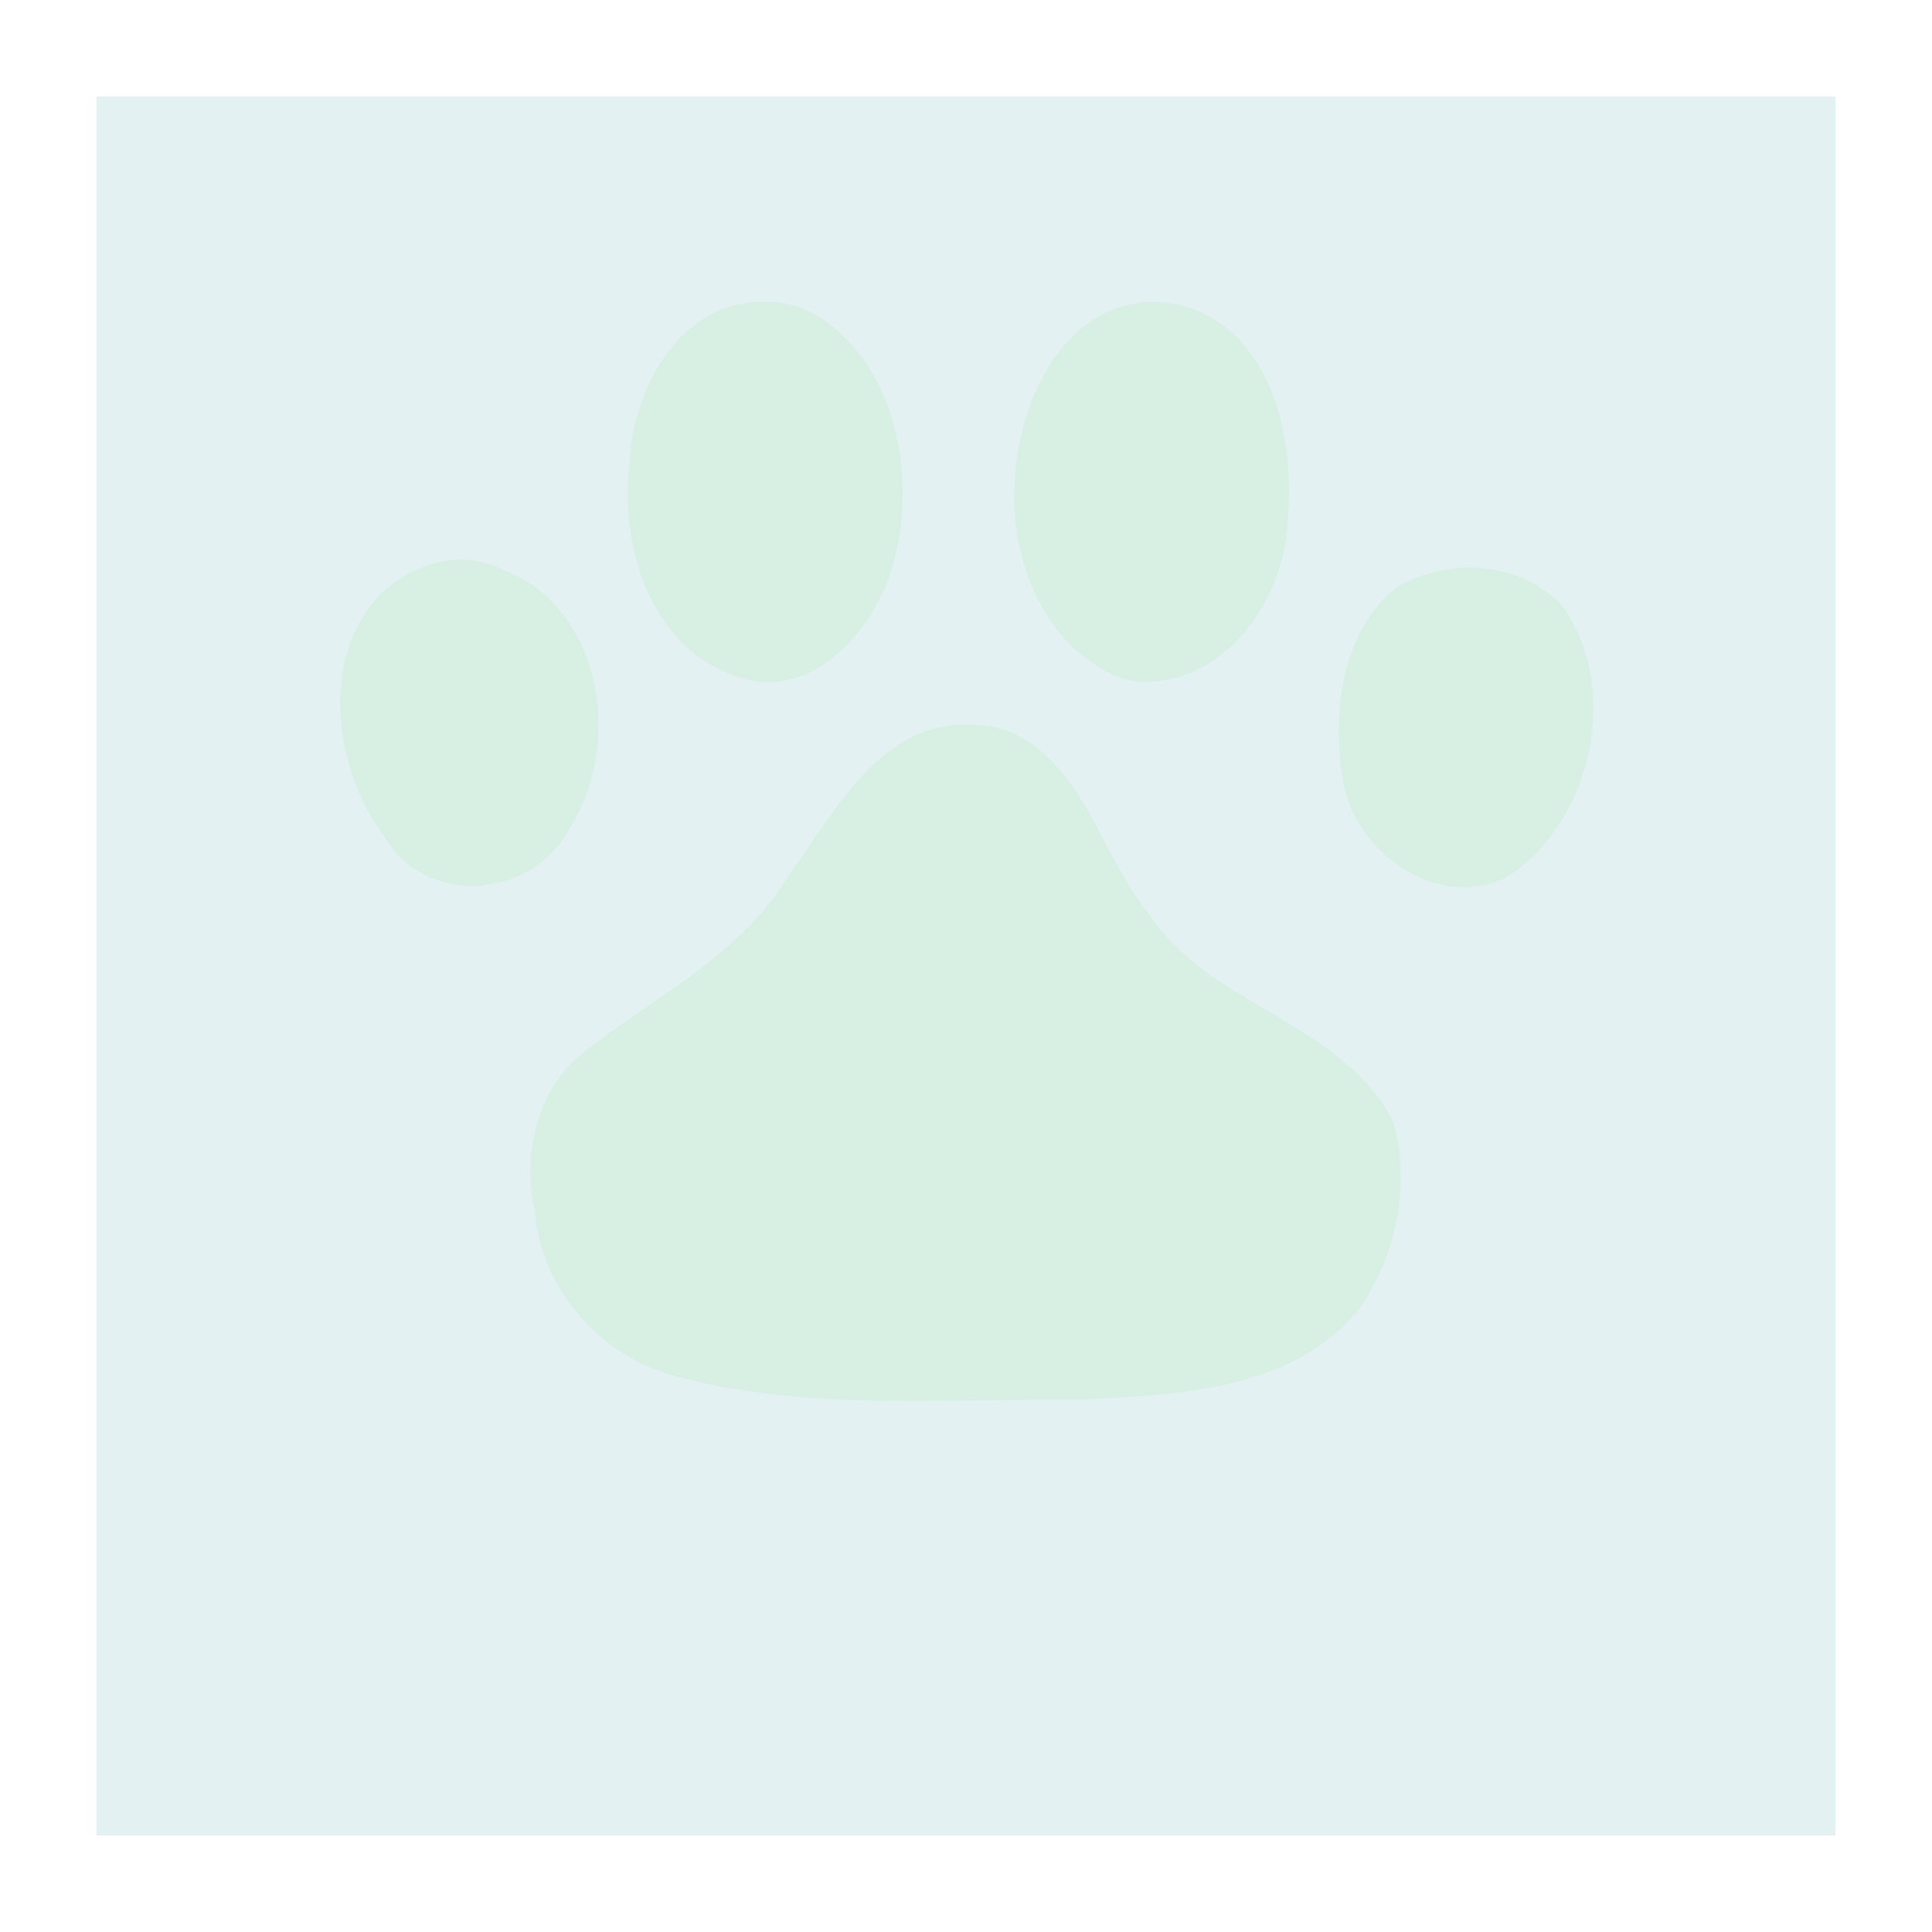
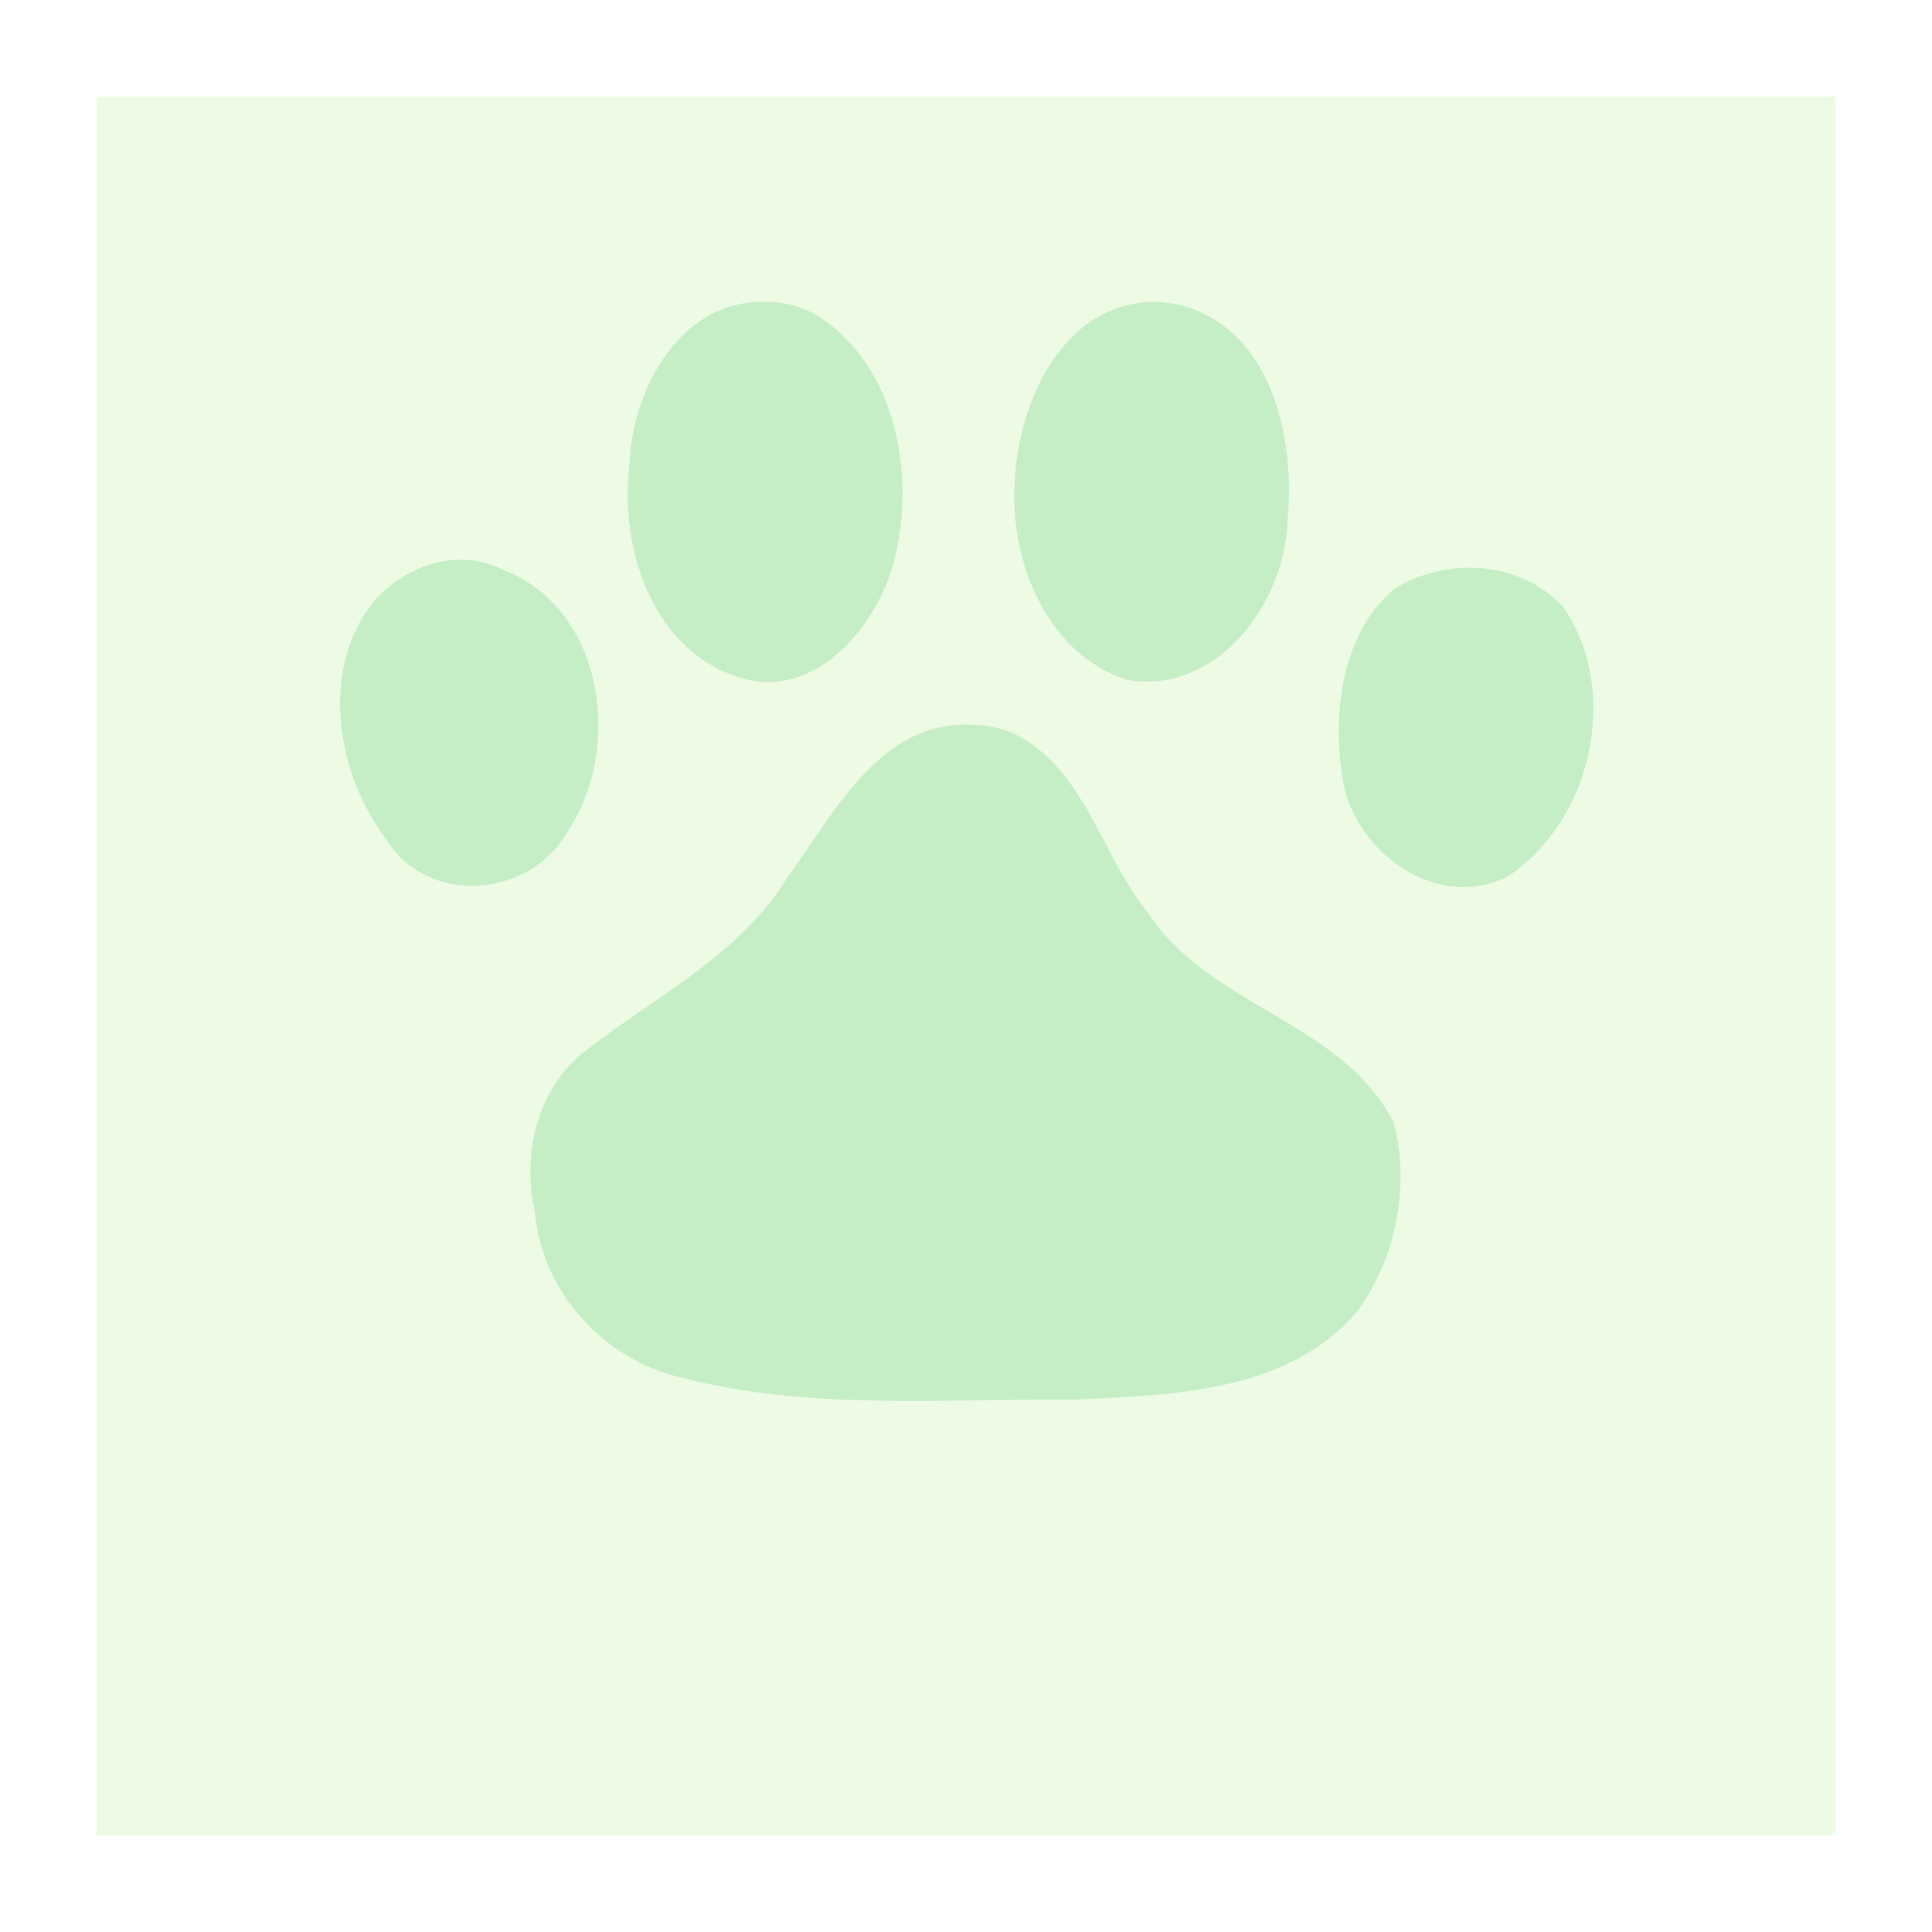
<svg xmlns="http://www.w3.org/2000/svg" id="svg2" viewBox="0 0 20 20" height="100%" width="100%" version="1.1">
  <defs id="defs6" />
  <rect style="fill:none;stroke:none;visibility:hidden" id="canvas" y="0" x="0" height="20" width="20" />
-   <rect x="1" y="1" width="18" height="18" id="shield" style="fill:#96c9cd;fill-opacity:0.25;stroke:none;" />
-   <path id="dog-park" d="M 4.939,0.125 C 4.049,0.09 3.546,1.021 3.516,1.804 3.412,2.671 3.745,3.728 4.657,4.014 5.439,4.259 6.082,3.484 6.257,2.801 6.487,1.902 6.272,0.746 5.421,0.244 5.273,0.167 5.106,0.124 4.939,0.125 Z m 3.969,0 C 7.989,0.163 7.545,1.171 7.505,1.975 7.445,2.797 7.831,3.769 8.668,4.038 9.592,4.197 10.302,3.249 10.328,2.401 10.41,1.566 10.184,0.457 9.276,0.174 9.156,0.14 9.032,0.125 8.908,0.125 Z M 0.875,3.219 C 0.305,3.918 0.479,5.007 0.997,5.687 1.415,6.375 2.469,6.302 2.862,5.629 3.457,4.763 3.263,3.306 2.206,2.897 1.743,2.664 1.205,2.849 0.875,3.219 Z M 11.438,3.094 C 10.886,3.554 10.791,4.379 10.897,5.052 11.008,5.817 11.888,6.458 12.625,6.062 13.486,5.48 13.779,4.136 13.177,3.275 12.733,2.805 11.975,2.759 11.438,3.094 Z M 7,4.5 C 6.083,4.501 5.631,5.429 5.161,6.068 4.679,6.865 3.834,7.287 3.12,7.833 2.576,8.214 2.397,8.911 2.536,9.538 c 0.069,0.834 0.711,1.536 1.519,1.724 1.326,0.342 2.714,0.215 4.07,0.227 1.015,-0.048 2.226,-0.075 2.932,-0.924 C 11.455,10.02 11.599,9.268 11.426,8.618 10.894,7.573 9.51,7.42 8.883,6.448 8.394,5.849 8.227,4.938 7.478,4.586 7.327,4.524 7.163,4.5 7,4.5 Z" style="fill:#b7e8bc;fill-opacity:0.25" transform="translate(3,3)" />
+   <rect x="1" y="1" width="18" height="18" id="shield" style="fill:#c7f1a3;fill-opacity:0.3;stroke:none;" />
+   <path id="dog-park" d="M 4.939,0.125 C 4.049,0.09 3.546,1.021 3.516,1.804 3.412,2.671 3.745,3.728 4.657,4.014 5.439,4.259 6.082,3.484 6.257,2.801 6.487,1.902 6.272,0.746 5.421,0.244 5.273,0.167 5.106,0.124 4.939,0.125 Z m 3.969,0 C 7.989,0.163 7.545,1.171 7.505,1.975 7.445,2.797 7.831,3.769 8.668,4.038 9.592,4.197 10.302,3.249 10.328,2.401 10.41,1.566 10.184,0.457 9.276,0.174 9.156,0.14 9.032,0.125 8.908,0.125 Z M 0.875,3.219 C 0.305,3.918 0.479,5.007 0.997,5.687 1.415,6.375 2.469,6.302 2.862,5.629 3.457,4.763 3.263,3.306 2.206,2.897 1.743,2.664 1.205,2.849 0.875,3.219 Z M 11.438,3.094 C 10.886,3.554 10.791,4.379 10.897,5.052 11.008,5.817 11.888,6.458 12.625,6.062 13.486,5.48 13.779,4.136 13.177,3.275 12.733,2.805 11.975,2.759 11.438,3.094 Z M 7,4.5 C 6.083,4.501 5.631,5.429 5.161,6.068 4.679,6.865 3.834,7.287 3.12,7.833 2.576,8.214 2.397,8.911 2.536,9.538 c 0.069,0.834 0.711,1.536 1.519,1.724 1.326,0.342 2.714,0.215 4.07,0.227 1.015,-0.048 2.226,-0.075 2.932,-0.924 C 11.455,10.02 11.599,9.268 11.426,8.618 10.894,7.573 9.51,7.42 8.883,6.448 8.394,5.849 8.227,4.938 7.478,4.586 7.327,4.524 7.163,4.5 7,4.5 Z" style="fill:#b7e8bc;fill-opacity:0.75" transform="translate(3,3)" />
</svg>
